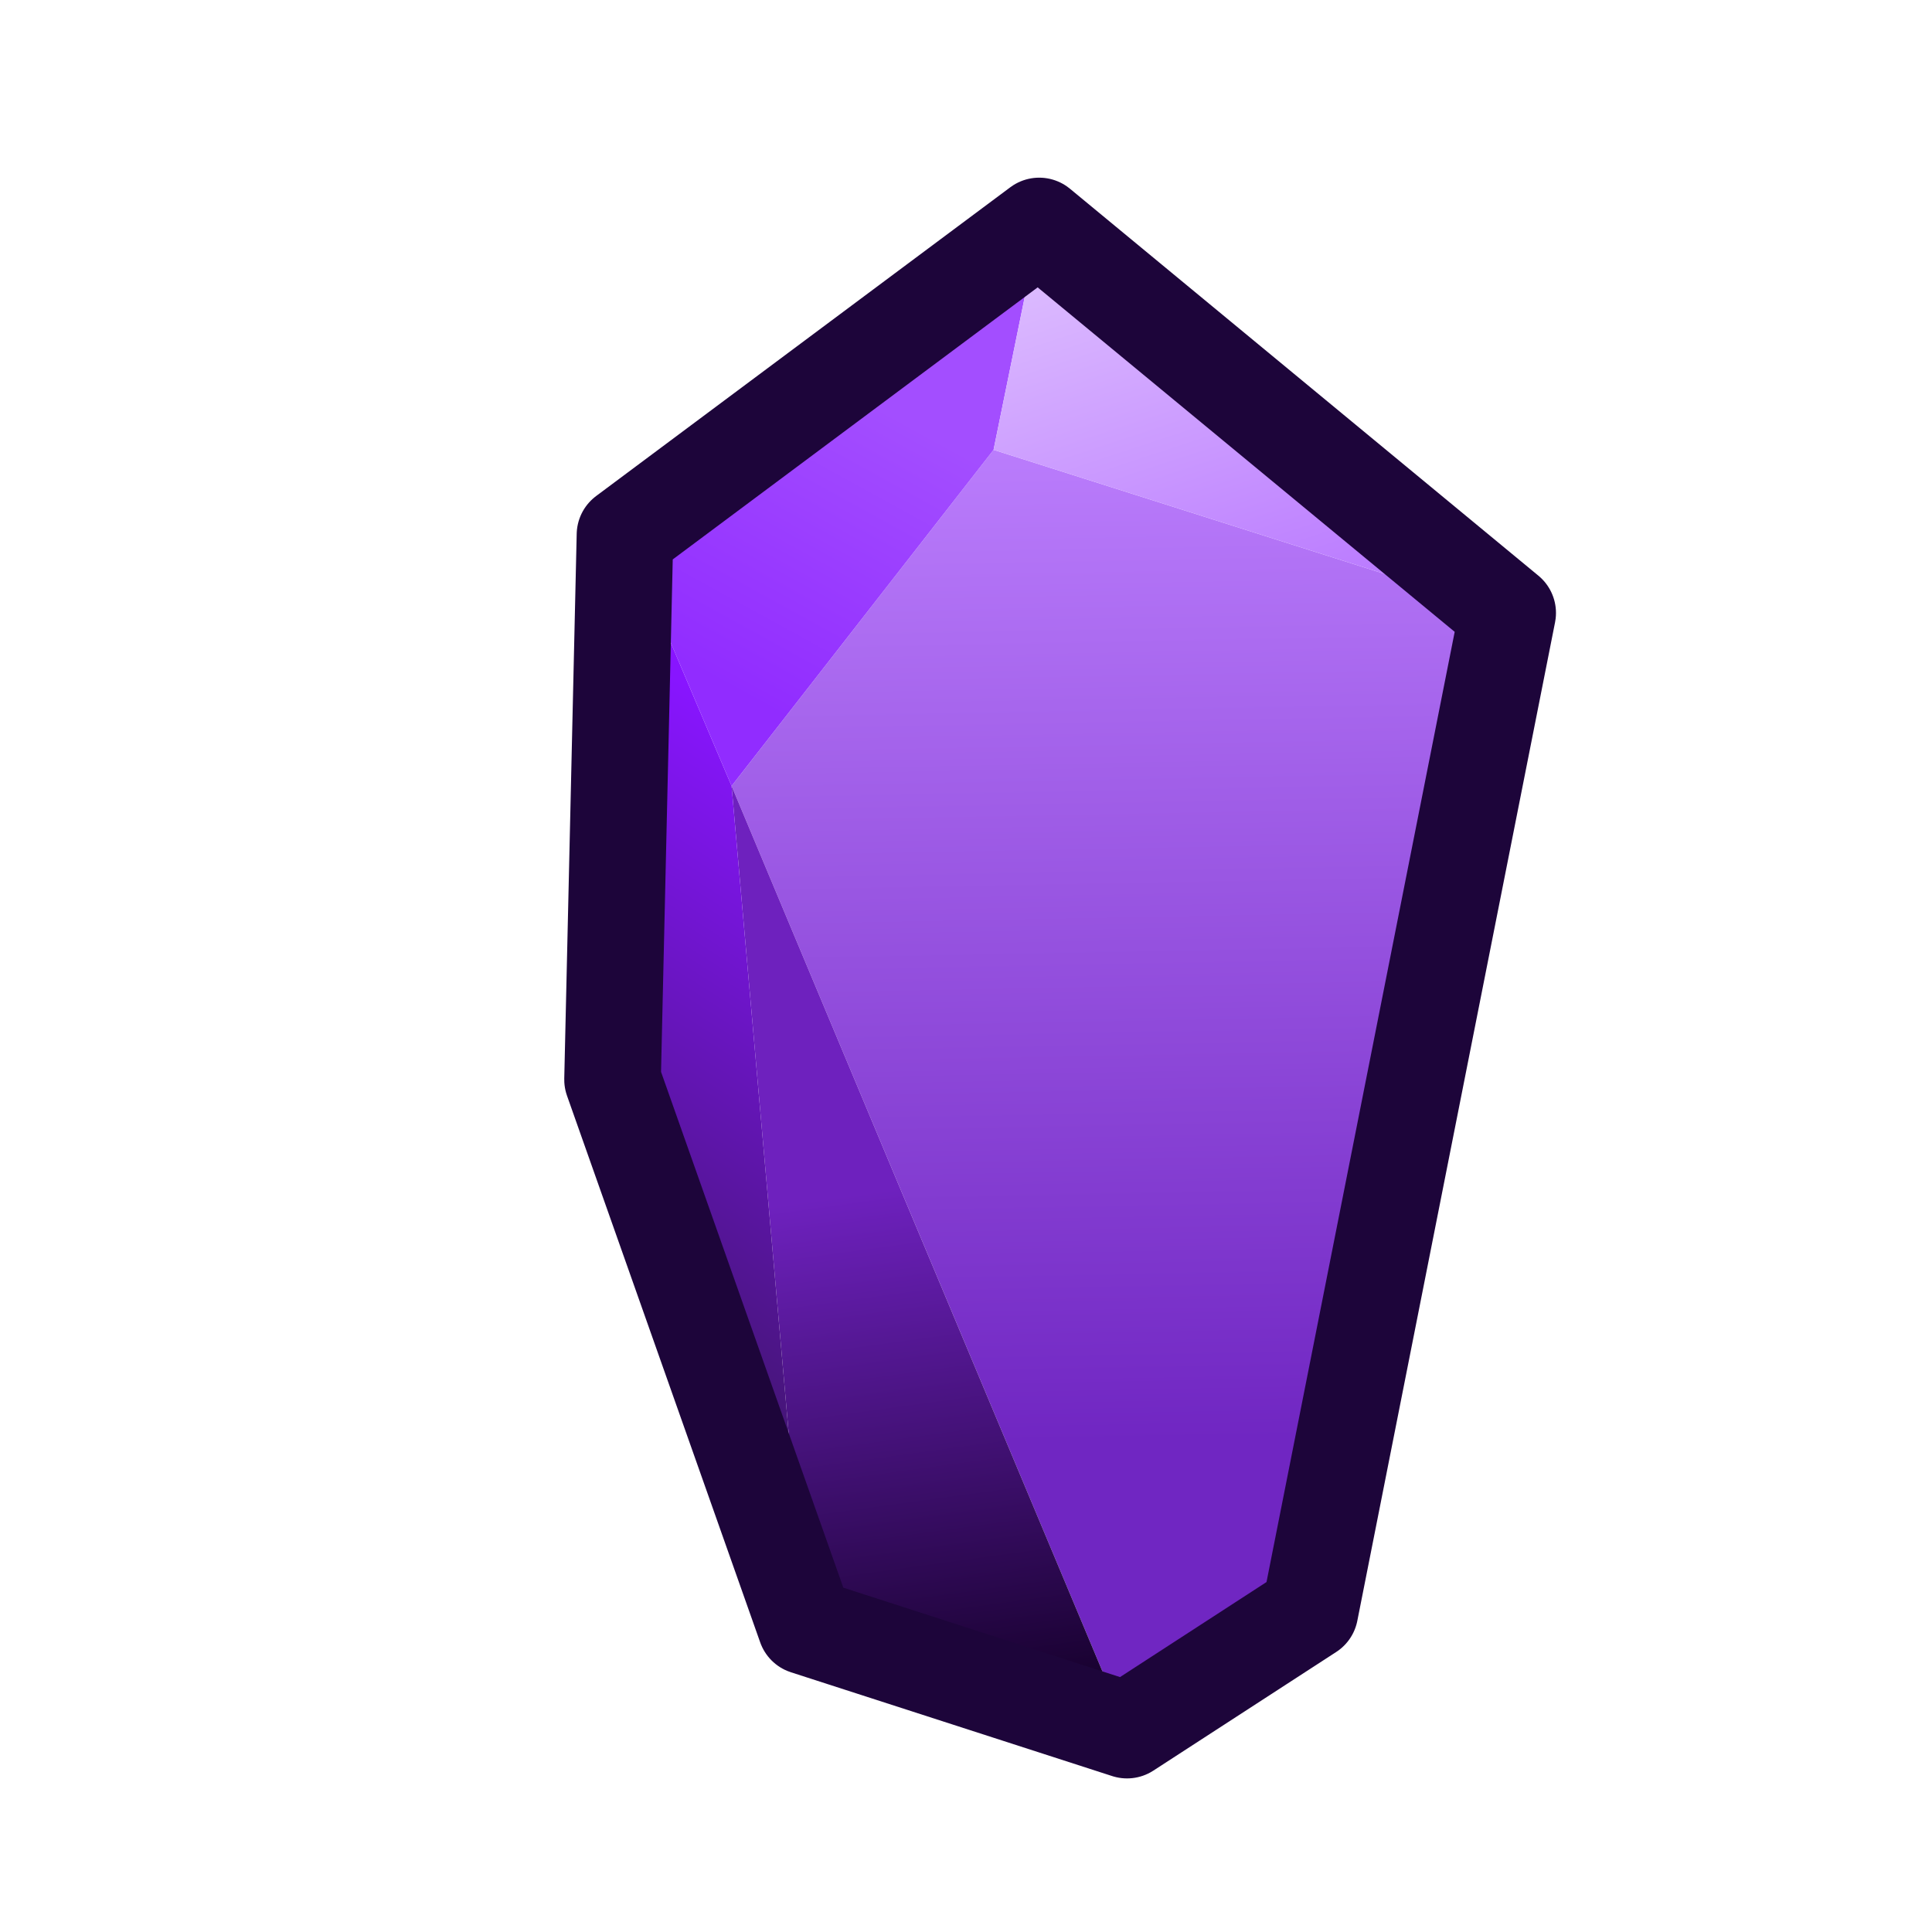
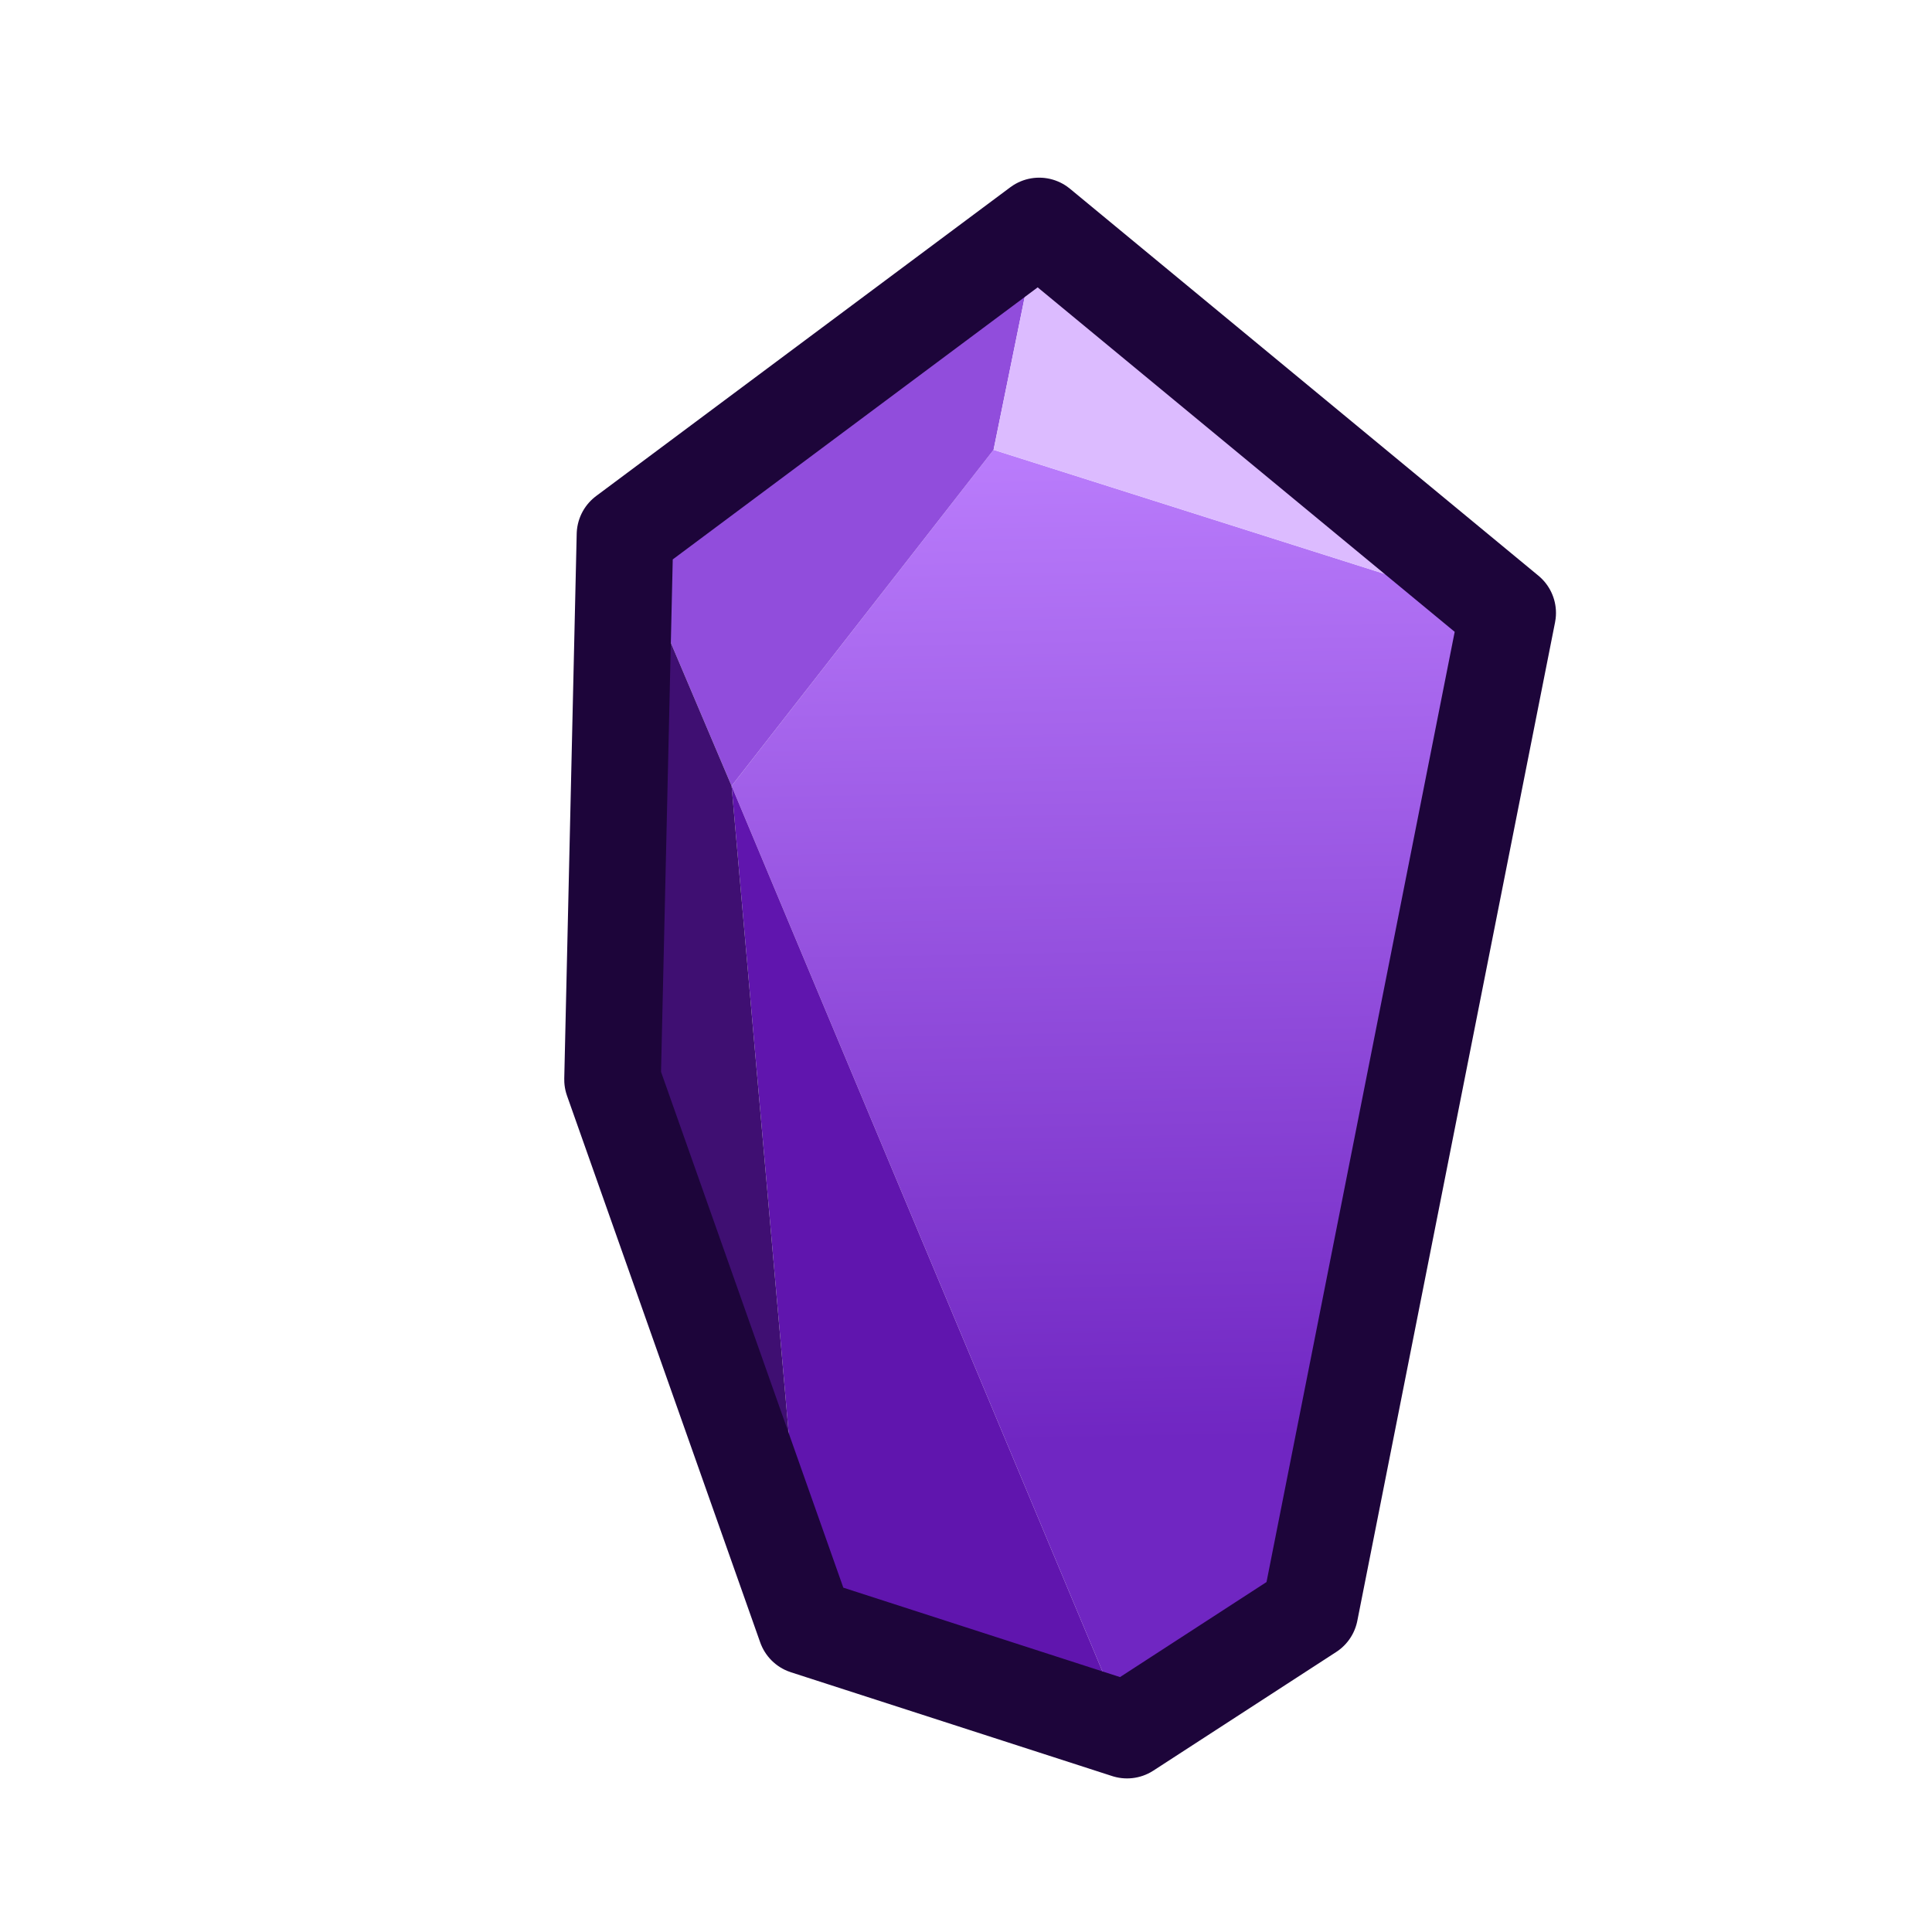
<svg xmlns="http://www.w3.org/2000/svg" xmlns:xlink="http://www.w3.org/1999/xlink" width="100" height="100" viewBox="0 0 100 100" version="1.1" id="svg1" xml:space="preserve">
  <defs id="defs1">
-     <linearGradient id="linearGradient9">
-       <stop style="stop-color:#8815ff;stop-opacity:1;" offset="0" id="stop9" />
-       <stop style="stop-color:#2c1545;stop-opacity:1;" offset="1" id="stop10" />
-     </linearGradient>
-     <linearGradient id="linearGradient7">
-       <stop style="stop-color:#dcbbff;stop-opacity:1;" offset="0" id="stop7" />
-       <stop style="stop-color:#a34eff;stop-opacity:1;" offset="1" id="stop8" />
-     </linearGradient>
-     <linearGradient id="linearGradient5">
-       <stop style="stop-color:#a34eff;stop-opacity:1;" offset="0" id="stop5" />
-       <stop style="stop-color:#912cff;stop-opacity:1;" offset="1" id="stop6" />
-     </linearGradient>
-     <linearGradient id="linearGradient3">
-       <stop style="stop-color:#6e21be;stop-opacity:1;" offset="0" id="stop3" />
-       <stop style="stop-color:#15002a;stop-opacity:1;" offset="1" id="stop4" />
-     </linearGradient>
    <linearGradient id="linearGradient1">
      <stop style="stop-color:#be81ff;stop-opacity:1;" offset="0" id="stop1" />
      <stop style="stop-color:#7026c2;stop-opacity:1;" offset="1" id="stop2" />
    </linearGradient>
    <linearGradient xlink:href="#linearGradient1" id="linearGradient2" x1="57.596" y1="29.063" x2="58.466" y2="75.132" gradientUnits="userSpaceOnUse" />
-     <linearGradient xlink:href="#linearGradient3" id="linearGradient4" x1="41.407" y1="64.81" x2="44.558" y2="87.845" gradientUnits="userSpaceOnUse" />
-     <linearGradient xlink:href="#linearGradient5" id="linearGradient6" x1="44.196" y1="28.508" x2="37.434" y2="40.818" gradientUnits="userSpaceOnUse" />
-     <linearGradient xlink:href="#linearGradient7" id="linearGradient8" x1="60.204" y1="21.721" x2="69.306" y2="49.358" gradientUnits="userSpaceOnUse" />
-     <linearGradient xlink:href="#linearGradient9" id="linearGradient10" x1="47.957" y1="48.293" x2="29.178" y2="77.958" gradientUnits="userSpaceOnUse" />
  </defs>
  <g id="layer1" transform="matrix(1.177391,0,0,1.177391,-8.966364,-13.87783)">
    <path style="fill:url(#linearGradient2);fill-rule:evenodd;stroke:none;stroke-width:4.247;stroke-linejoin:round;paint-order:fill markers stroke" d="M 57.162,87.845 65.202,82.629 73.895,38.733 51.294,31.562 39.777,46.339 Z" id="path1" />
-     <path style="fill:url(#linearGradient4);fill-rule:evenodd;stroke:none;stroke-width:4.247;stroke-linejoin:round;paint-order:fill markers stroke" d="M 57.162,87.845 43.037,83.281 39.777,46.339 Z" id="path2" />
-     <path style="fill:url(#linearGradient6);fill-rule:evenodd;stroke:none;stroke-width:4.247;stroke-linejoin:round;paint-order:fill markers stroke" d="M 51.294,31.562 39.777,46.339 35.091,35.296 53.3,21.721 Z" id="path2-6" />
-     <path style="fill:url(#linearGradient8);fill-opacity:1;fill-rule:evenodd;stroke:none;stroke-width:4.247;stroke-linejoin:round;paint-order:fill markers stroke" d="M 53.3,21.721 73.895,38.733 51.294,31.562 Z" id="path6" />
-     <path style="fill:url(#linearGradient10);fill-rule:evenodd;stroke:none;stroke-width:4.247;stroke-linejoin:round;paint-order:fill markers stroke" d="M 35.091,35.296 34.544,59.248 43.037,83.281 39.777,46.339 Z" id="path8" />
+     <path style="fill:#6015ae;fill-rule:evenodd;stroke:none;stroke-width:4.247;stroke-linejoin:round;paint-order:fill markers stroke;fill-opacity:1" d="M 57.162,87.845 43.037,83.281 39.777,46.339 Z" id="path2" />
+     <path style="fill:#914ddc;fill-rule:evenodd;stroke:none;stroke-width:4.247;stroke-linejoin:round;paint-order:fill markers stroke;fill-opacity:1" d="M 51.294,31.562 39.777,46.339 35.091,35.296 53.3,21.721 Z" id="path2-6" />
+     <path style="fill:#dcbbff;fill-opacity:1;fill-rule:evenodd;stroke:none;stroke-width:4.247;stroke-linejoin:round;paint-order:fill markers stroke" d="M 53.3,21.721 73.895,38.733 51.294,31.562 Z" id="path6" />
+     <path style="fill:#3f0f72;fill-rule:evenodd;stroke:none;stroke-width:4.247;stroke-linejoin:round;paint-order:fill markers stroke;fill-opacity:1" d="M 35.091,35.296 34.544,59.248 43.037,83.281 39.777,46.339 Z" id="path8" />
    <path style="fill:none;fill-rule:evenodd;stroke:#1d053a;stroke-width:4.247;stroke-linecap:round;stroke-linejoin:round;paint-order:fill markers stroke;stroke-opacity:1" d="M 53.3,21.721 73.895,38.733 65.202,82.629 57.162,87.845 43.037,83.281 34.544,59.248 35.091,35.296 Z" id="path3" />
  </g>
</svg>
